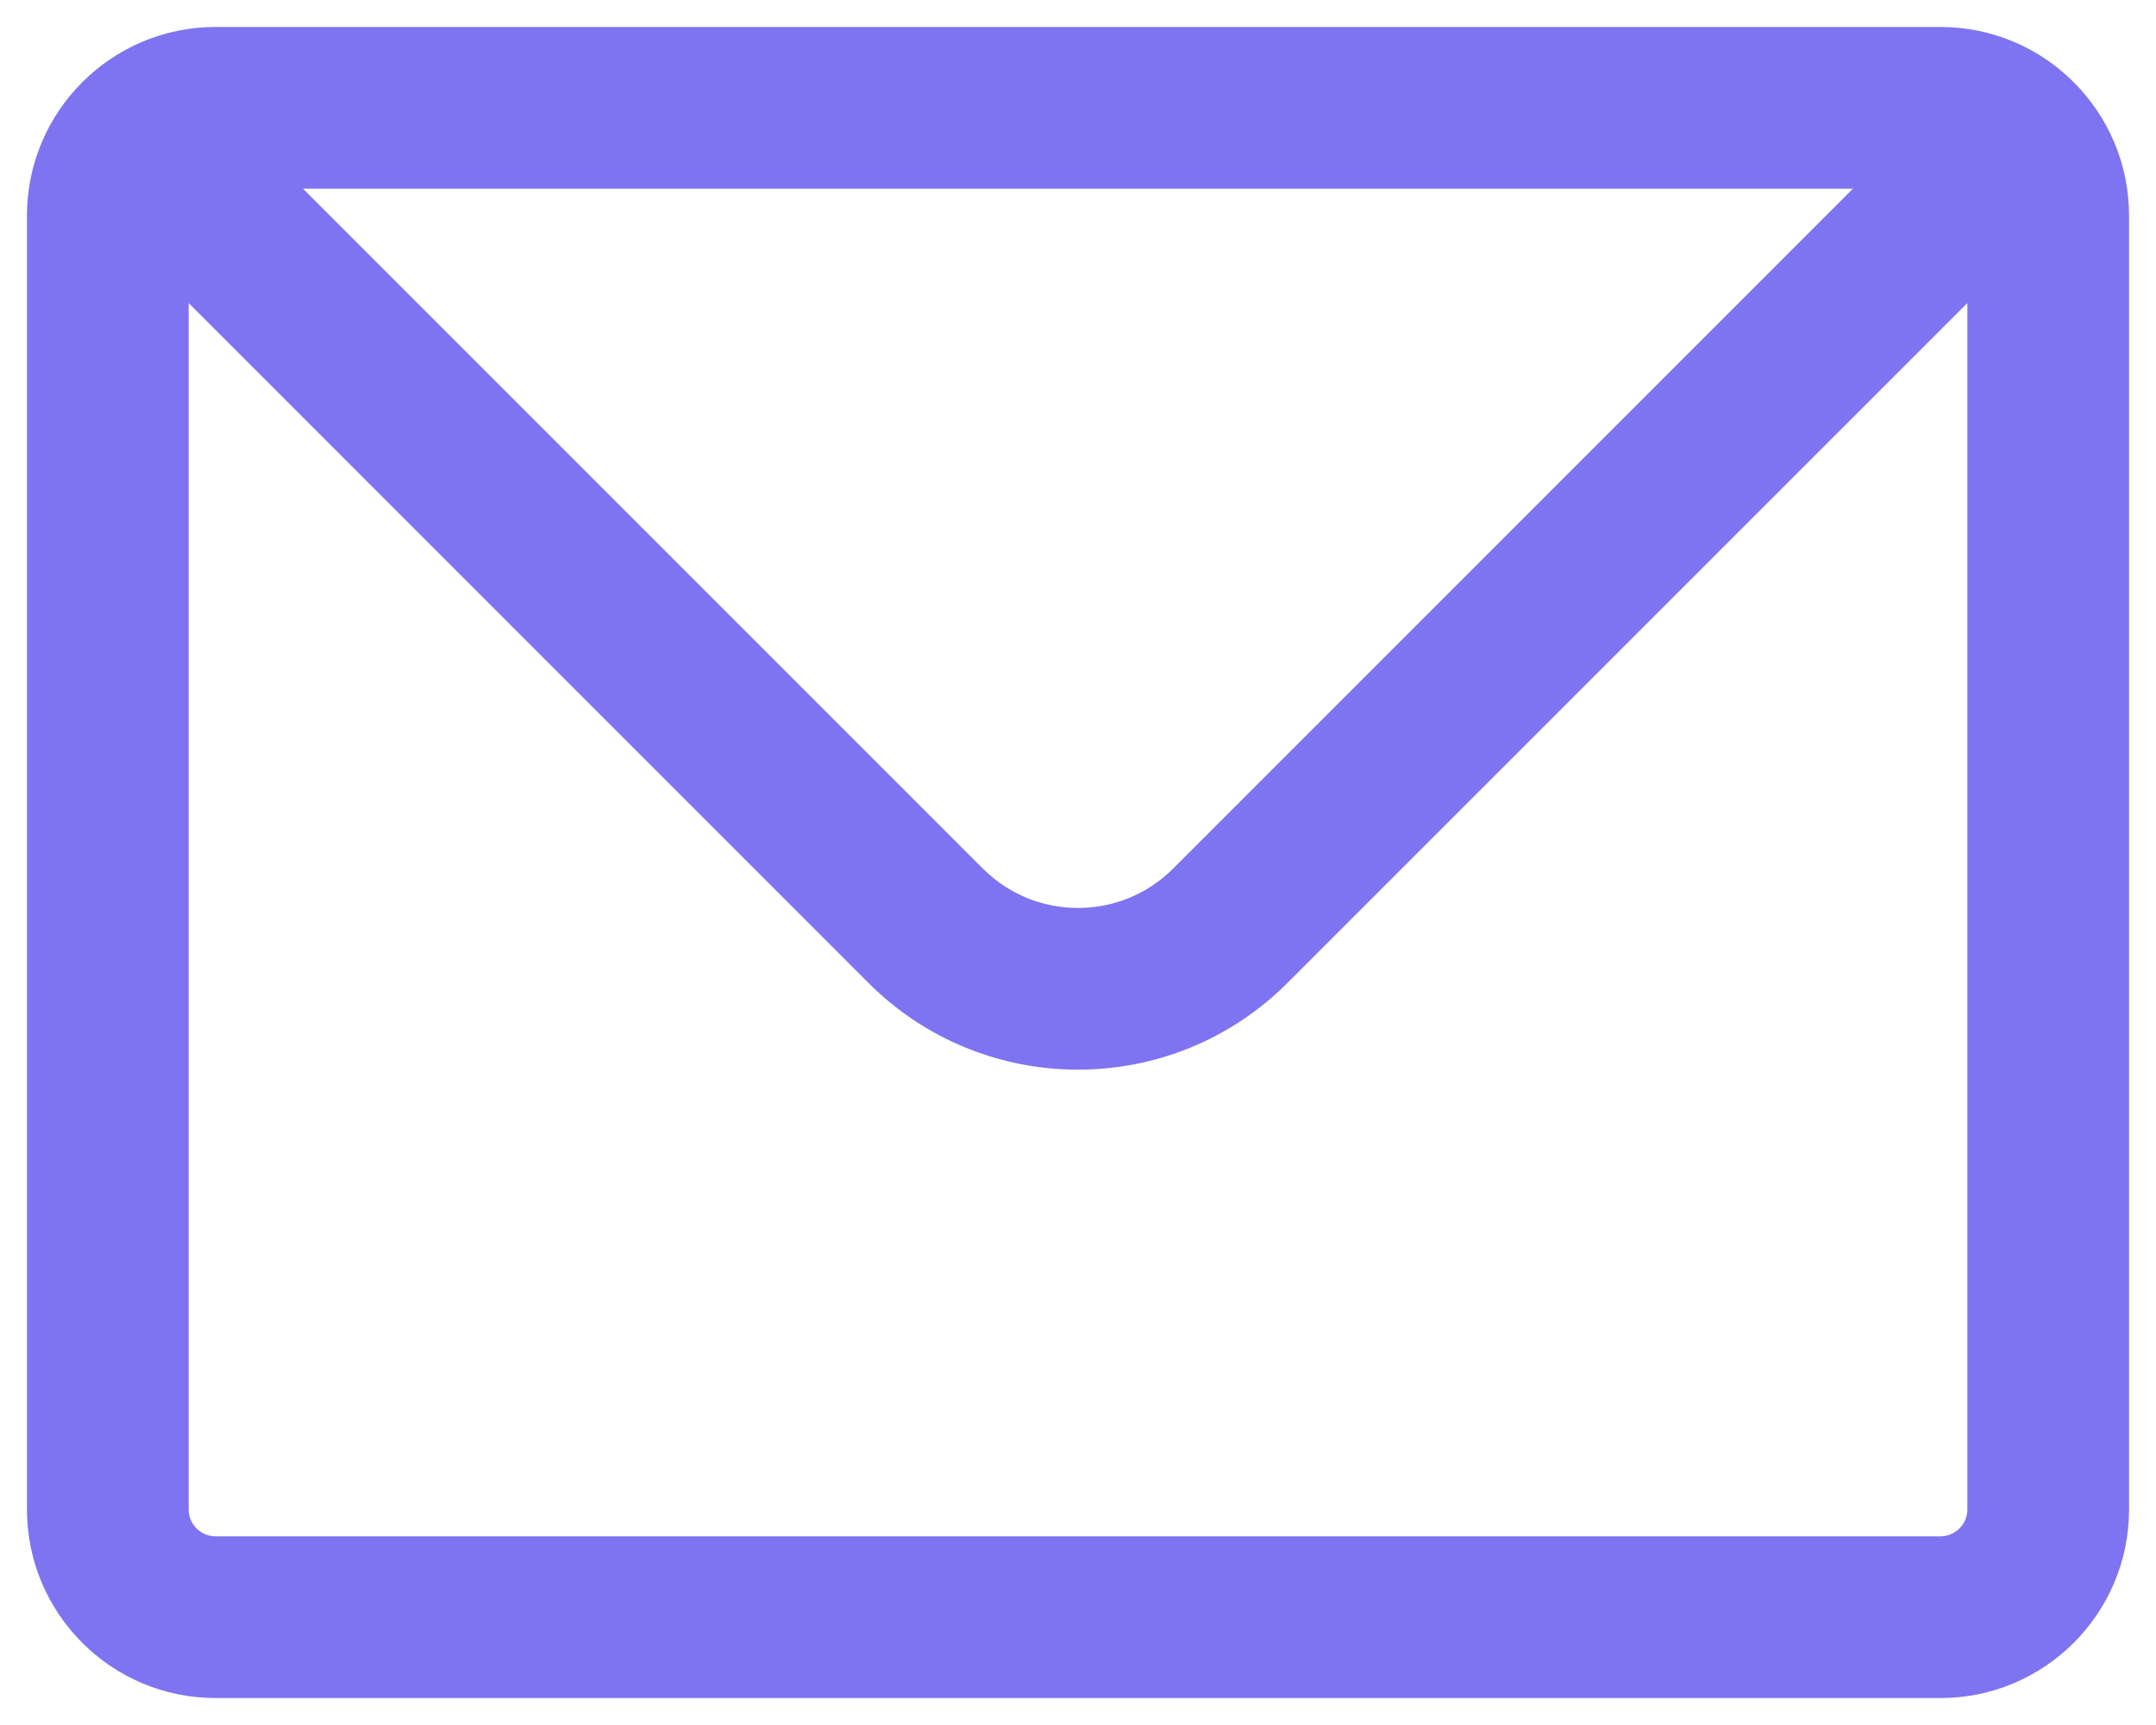
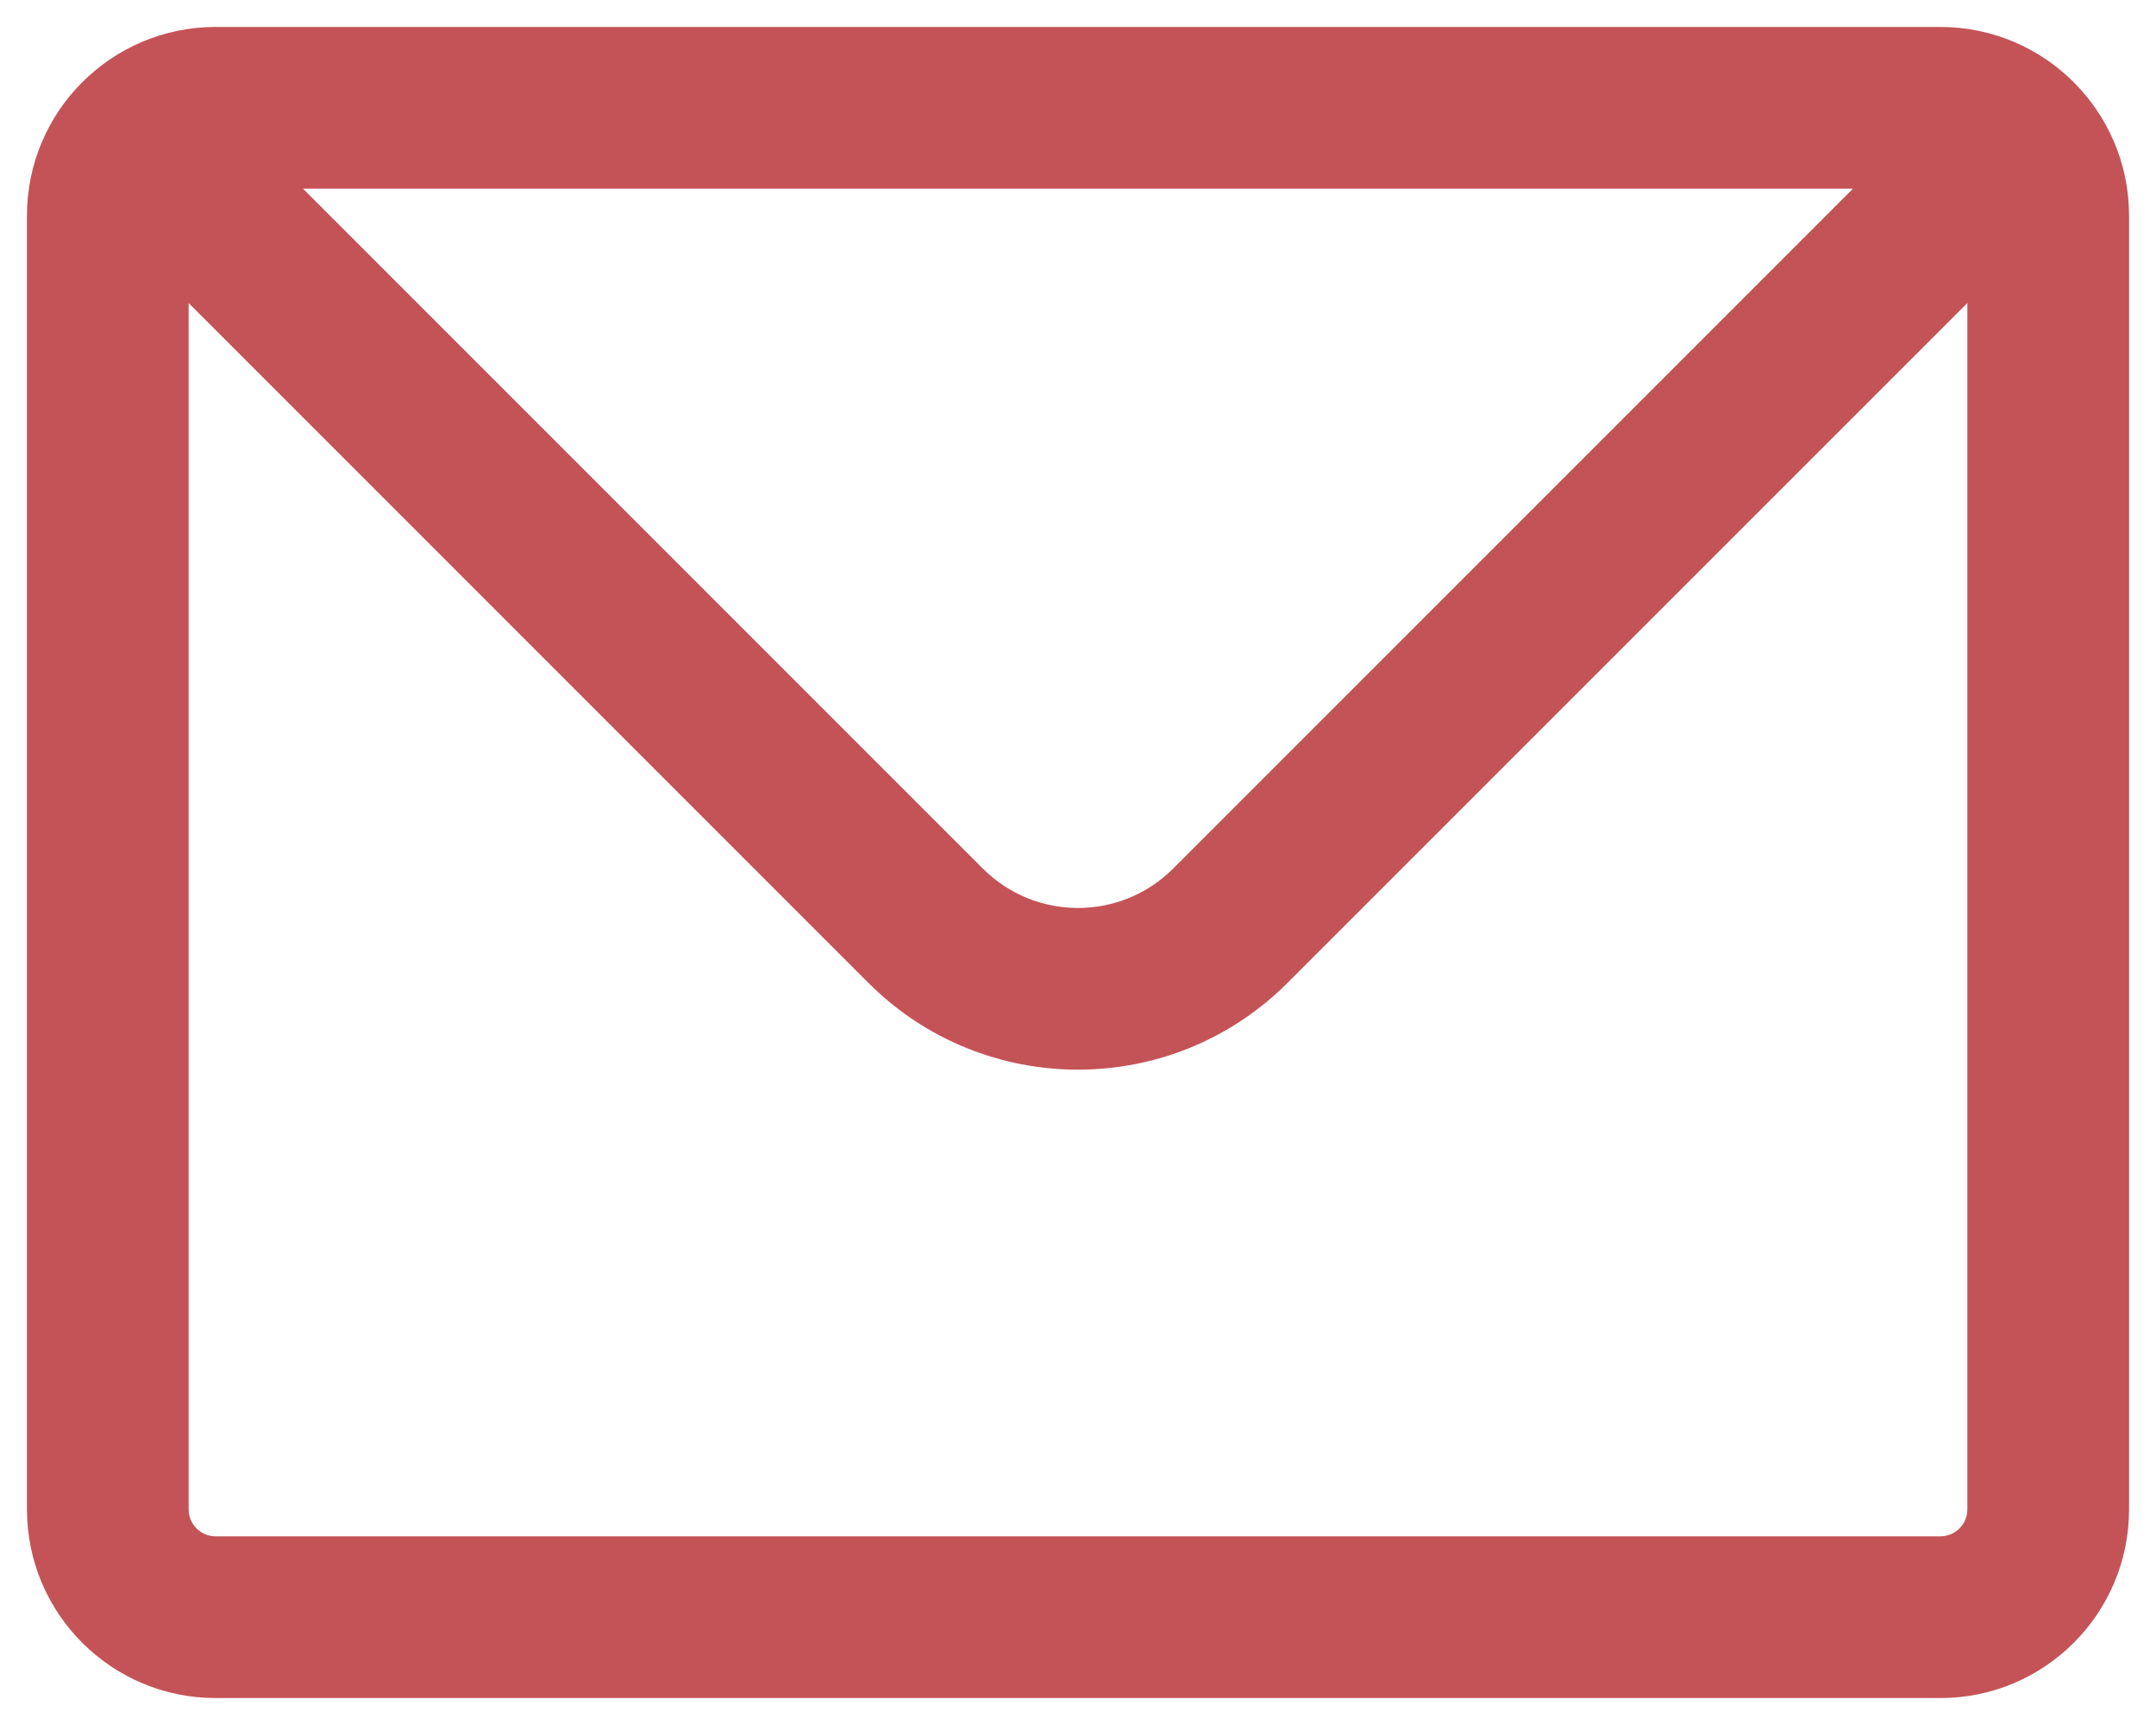
<svg xmlns="http://www.w3.org/2000/svg" width="20" height="16" viewBox="0 0 20 16" fill="none">
-   <path fill-rule="evenodd" clip-rule="evenodd" d="M0.763 0.763C1.078 0.447 1.517 0.25 2 0.25H18C18.483 0.25 18.922 0.447 19.237 0.763C19.553 1.078 19.75 1.517 19.75 2V14C19.75 14.966 18.966 15.75 18 15.75H2C1.034 15.75 0.25 14.966 0.25 14V2C0.25 1.517 0.447 1.078 0.763 0.763ZM2.811 1.75L9.116 8.055L8.621 8.55L9.116 8.055C9.604 8.544 10.396 8.544 10.884 8.055L11.414 8.586L10.884 8.055L17.189 1.75H2.811ZM18.25 2.811L11.944 9.116C10.871 10.19 9.129 10.19 8.055 9.116L8.586 8.586L8.055 9.116L1.75 2.811V14C1.75 14.138 1.862 14.25 2 14.25H18C18.138 14.25 18.25 14.138 18.25 14V2.811Z" fill="#7E74F1" />
+   <path fill-rule="evenodd" clip-rule="evenodd" d="M0.763 0.763C1.078 0.447 1.517 0.25 2 0.25H18C18.483 0.25 18.922 0.447 19.237 0.763C19.553 1.078 19.75 1.517 19.75 2V14C19.75 14.966 18.966 15.75 18 15.75H2C1.034 15.75 0.25 14.966 0.25 14V2C0.25 1.517 0.447 1.078 0.763 0.763ZM2.811 1.75L9.116 8.055L8.621 8.55L9.116 8.055C9.604 8.544 10.396 8.544 10.884 8.055L11.414 8.586L10.884 8.055L17.189 1.75H2.811ZM18.25 2.811L11.944 9.116C10.871 10.19 9.129 10.19 8.055 9.116L8.586 8.586L8.055 9.116L1.75 2.811V14C1.75 14.138 1.862 14.25 2 14.25H18C18.138 14.25 18.25 14.138 18.25 14V2.811Z" fill="#c45358" />
</svg>
